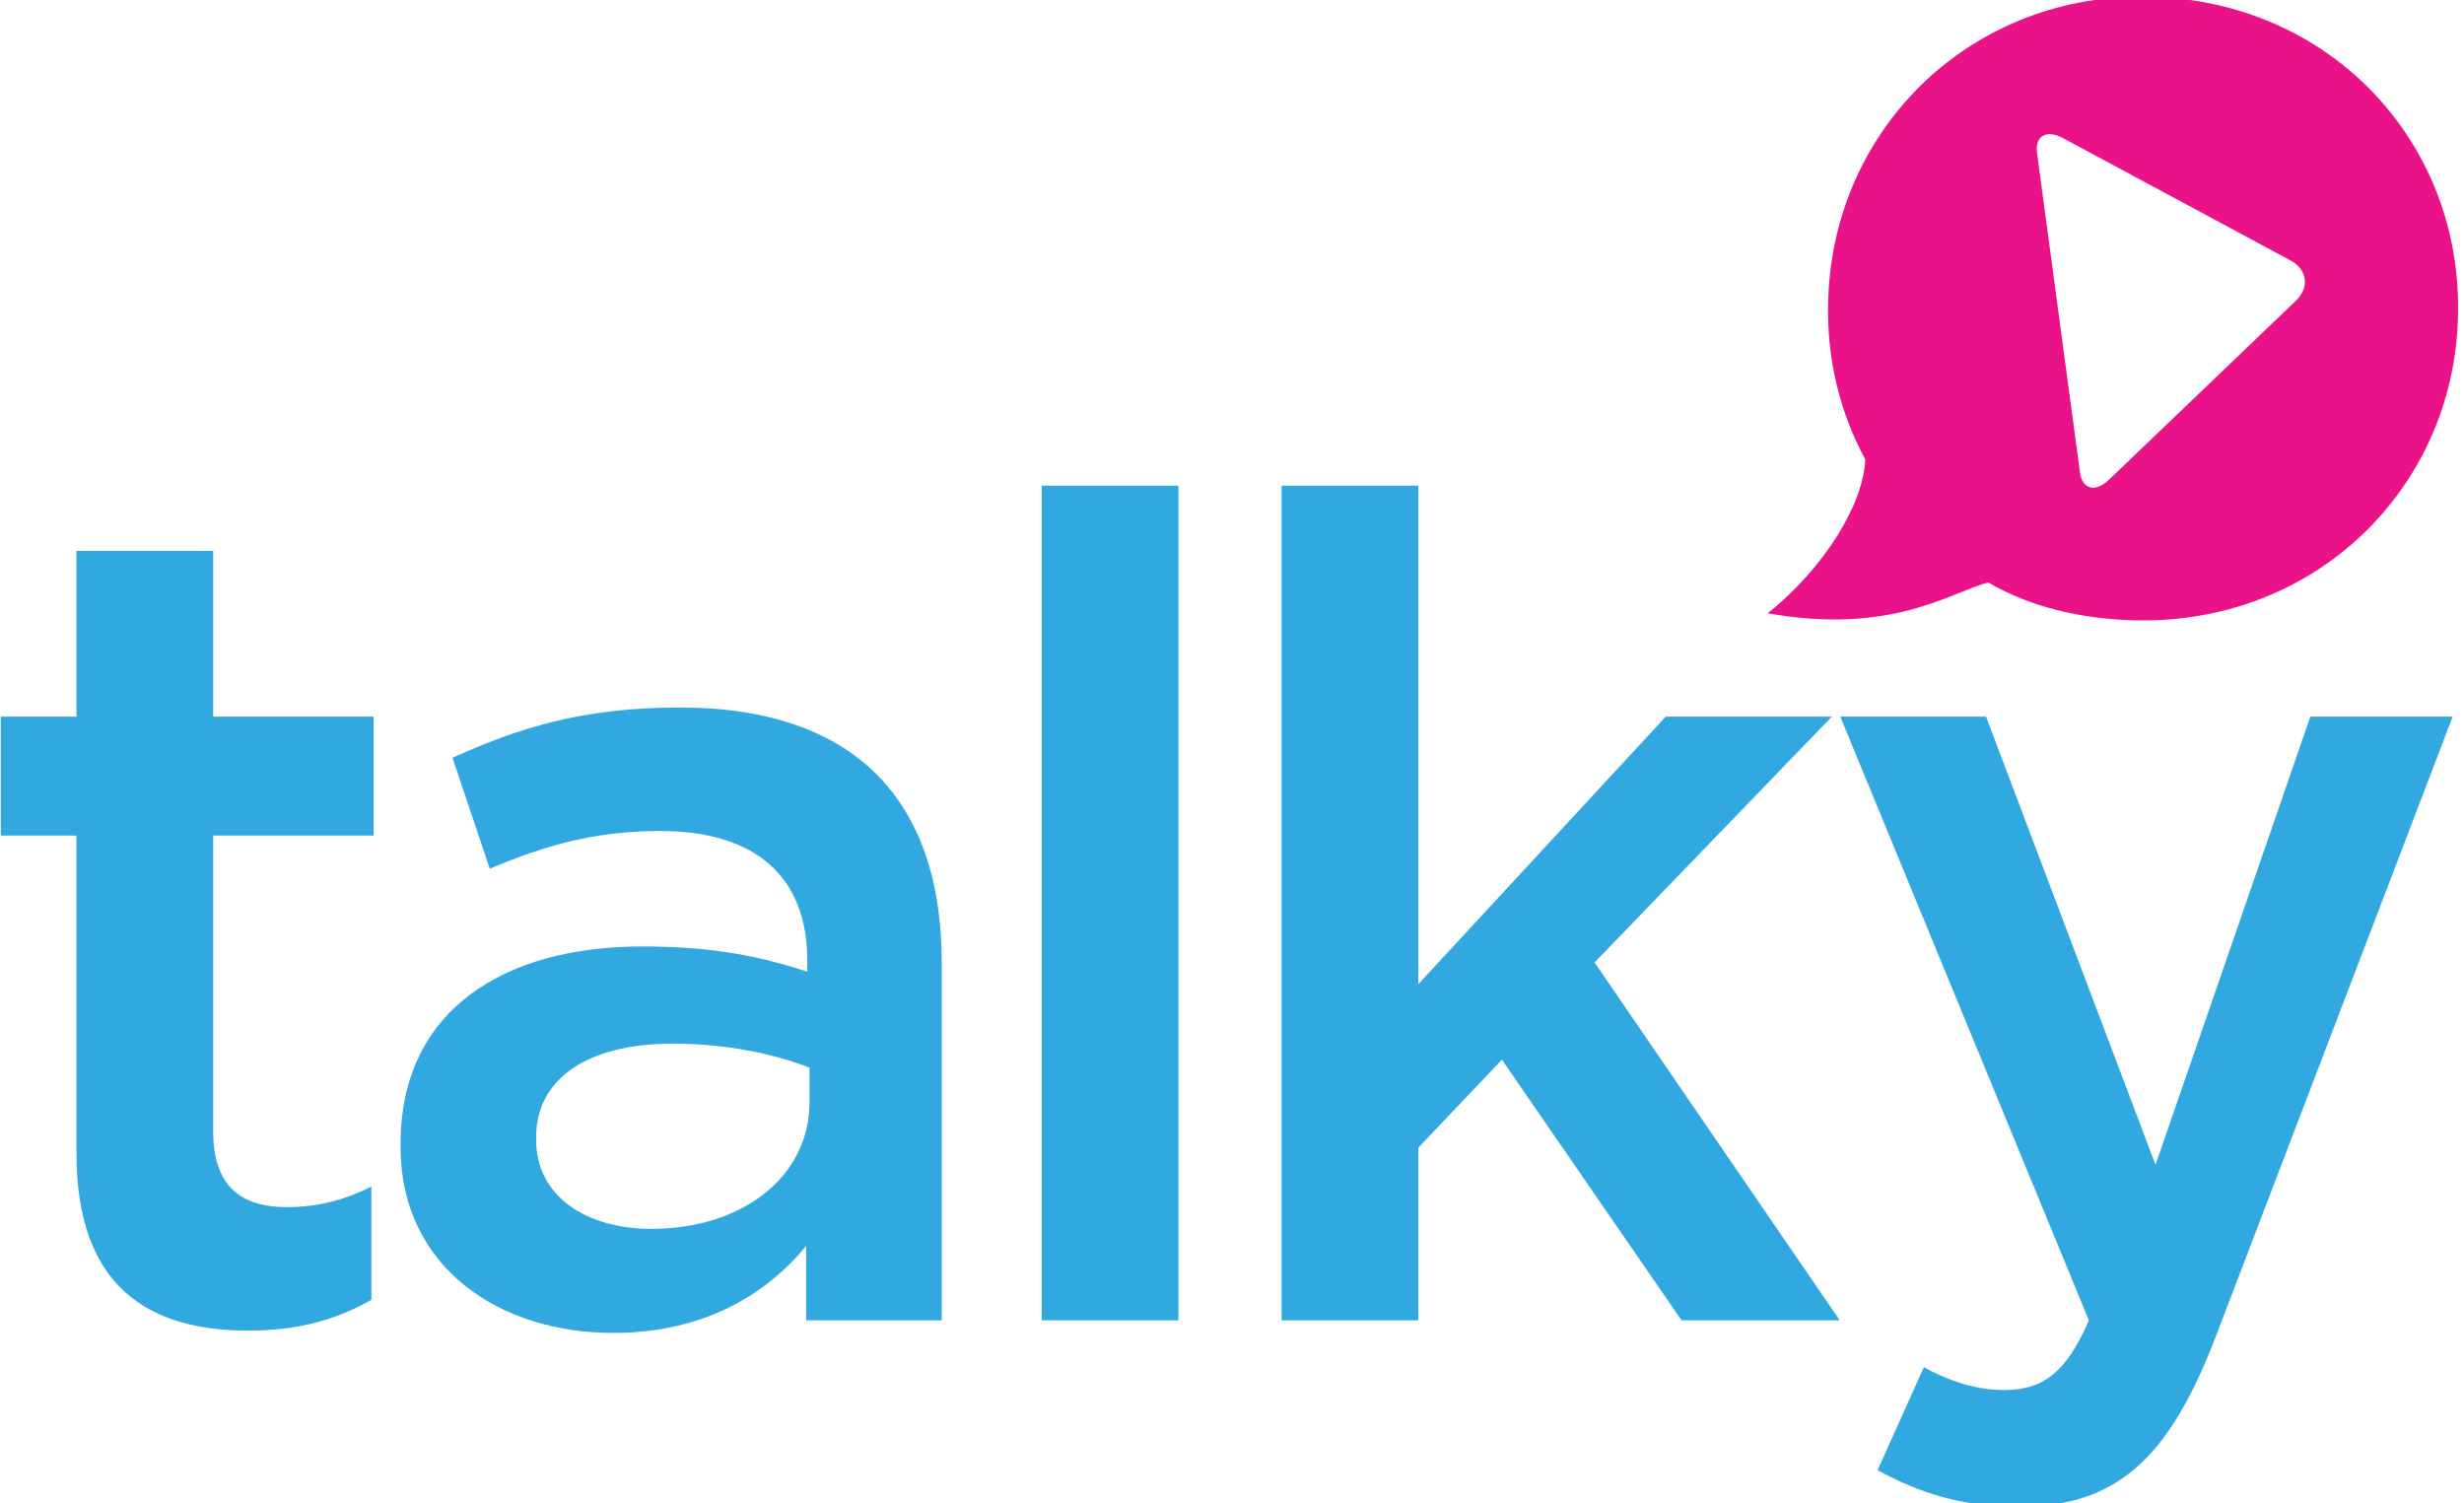
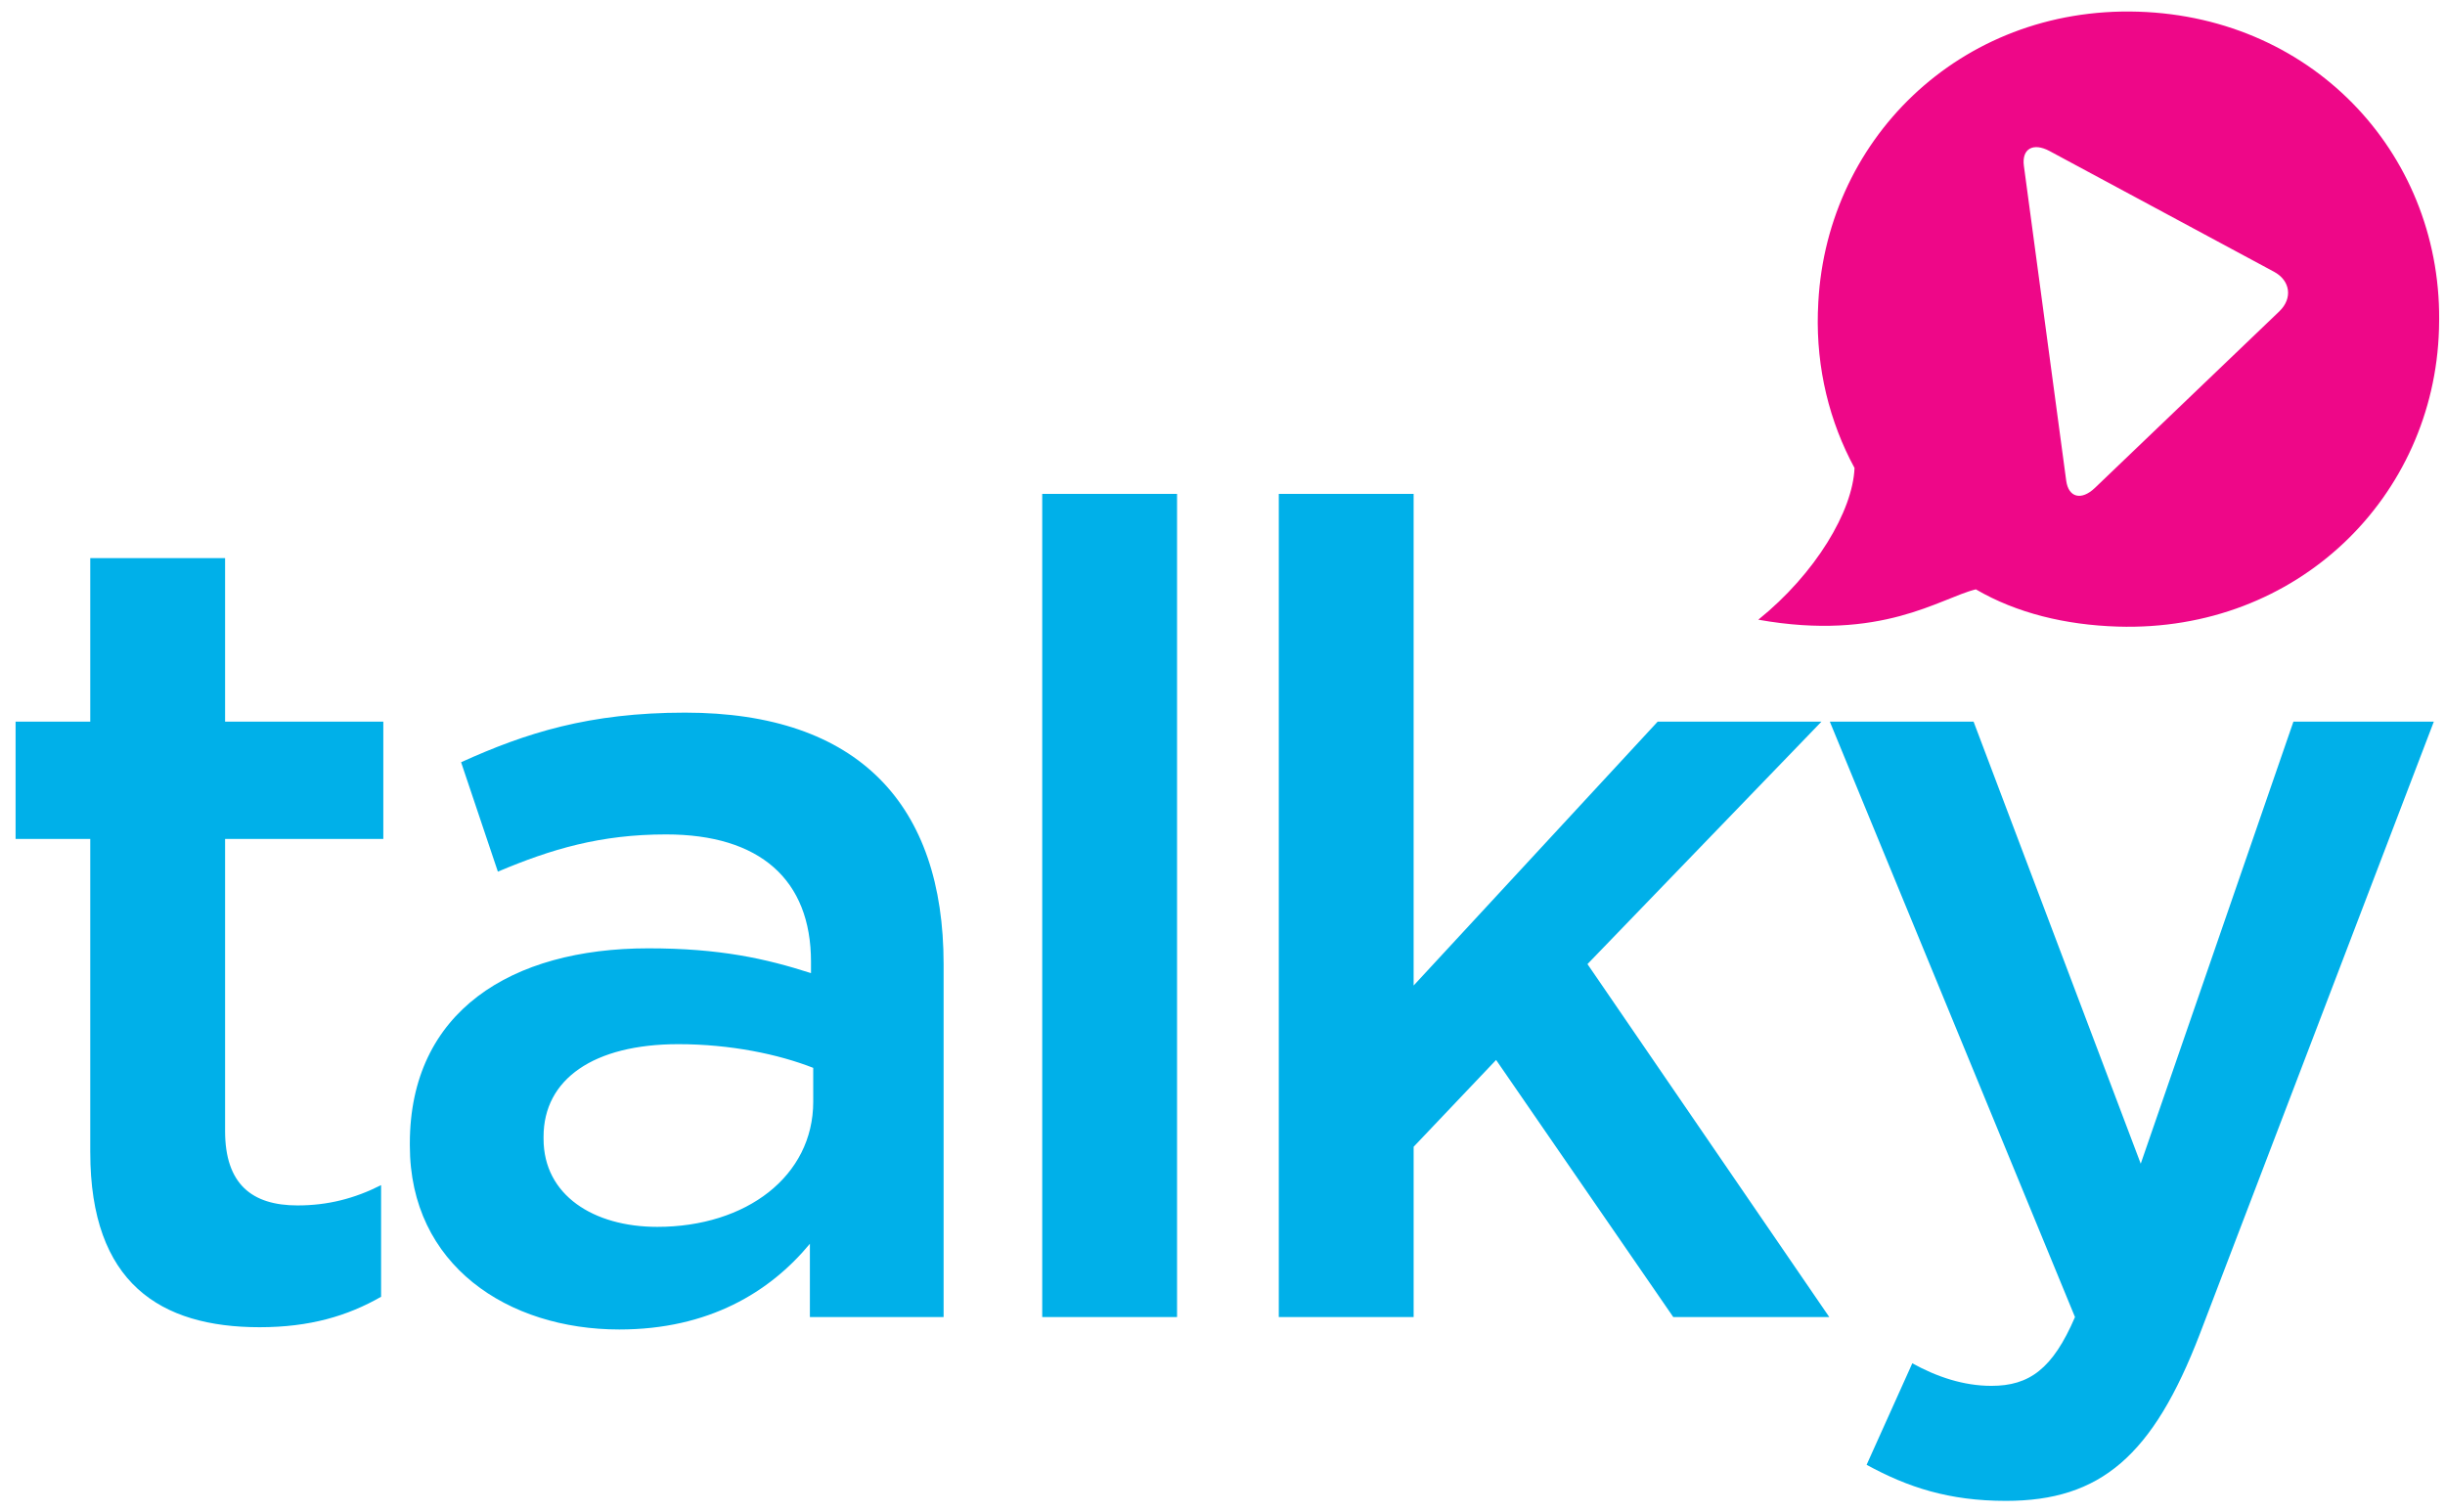
- <svg xmlns="http://www.w3.org/2000/svg" width="164px" height="100px" viewBox="0 0 164 100" version="1.1">
-   <defs />
-   <g id="Page-1" stroke="none" stroke-width="1" fill="none" fill-rule="evenodd">
-     <g id="talky">
-       <g id="Page-1">
-         <g id="talky-logo">
-           <path d="M5.091,76.77 L5.091,55.614 L0.052,55.614 L0.052,47.7 L5.091,47.7 L5.091,36.666 L14.19,36.666 L14.19,47.7 L24.868,47.7 L24.868,55.614 L14.19,55.614 L14.19,75.325 C14.19,78.902 15.995,80.347 19.078,80.347 C21.108,80.347 22.913,79.89 24.718,78.978 L24.718,86.512 C22.462,87.805 19.905,88.566 16.521,88.566 C9.829,88.566 5.091,85.597 5.091,76.77 L5.091,76.77 L5.091,76.77 Z M53.655,87.881 L53.655,82.935 C50.948,86.207 46.812,88.719 40.796,88.719 C33.276,88.719 26.658,84.381 26.658,76.315 L26.658,76.162 C26.658,67.259 33.502,62.997 42.751,62.997 C47.564,62.997 50.647,63.681 53.73,64.67 L53.73,63.909 C53.73,58.354 50.271,55.31 43.954,55.31 C39.517,55.31 36.208,56.299 32.599,57.822 L30.117,50.439 C34.478,48.462 38.765,47.091 45.232,47.091 C56.963,47.091 62.679,53.332 62.679,64.062 L62.679,87.882 L53.655,87.882 L53.655,87.881 L53.655,87.881 Z M53.881,71.063 C51.549,70.149 48.316,69.464 44.782,69.464 C39.067,69.464 35.683,71.824 35.683,75.704 L35.683,75.857 C35.683,79.661 39.067,81.793 43.353,81.793 C49.369,81.793 53.881,78.368 53.881,73.345 L53.881,71.063 L53.881,71.063 Z M69.335,32.328 L78.435,32.328 L78.435,87.881 L69.335,87.881 L69.335,32.328 L69.335,32.328 Z M85.3,32.328 L94.4,32.328 L94.4,65.508 L110.869,47.701 L121.923,47.701 L106.132,64.061 L122.45,87.882 L111.922,87.882 L99.965,70.531 L94.4,76.39 L94.4,87.881 L85.3,87.881 L85.3,32.328 L85.3,32.328 Z M124.969,97.85 L128.052,91.001 C129.707,91.913 131.512,92.522 133.391,92.522 C135.948,92.522 137.527,91.381 139.032,87.88 L122.487,47.7 L132.188,47.7 L143.468,77.531 L153.772,47.7 L163.246,47.7 L147.455,89.022 C144.296,97.241 140.762,100.285 134.37,100.285 C130.534,100.285 127.751,99.372 124.969,97.85 L124.969,97.85 L124.969,97.85 Z" id="Shape" fill="#31A8DF" />
-           <path d="M143.286,-0.212 C131.222,-0.585 122.017,8.555 121.685,19.931 L121.678,20.079 C121.57,23.874 122.463,27.466 124.152,30.581 C124.036,33.479 121.527,37.704 117.658,40.82 C125.983,42.305 129.926,39.361 132.339,38.772 C135.085,40.375 138.384,41.174 141.914,41.285 C154.053,41.661 163.26,32.522 163.594,21.222 L163.597,21.067 C163.927,9.696 155.34,0.16 143.286,-0.212 L143.286,-0.212 L143.286,-0.212 Z M152.825,20.006 L140.372,31.929 C139.458,32.8 138.591,32.579 138.438,31.436 L135.582,10.188 C135.428,9.042 136.207,8.598 137.316,9.194 L152.466,17.341 C153.568,17.935 153.732,19.135 152.825,20.006 L152.825,20.006 L152.825,20.006 Z" id="Shape" fill="#E91289" />
-         </g>
-       </g>
-     </g>
+ <svg xmlns="http://www.w3.org/2000/svg" width="165" height="102">
+   <g fill="none">
+     <path d="M6.091 77.77v-21.156h-5.039v-7.914h5.039v-11.034h9.099v11.034h10.678v7.914h-10.678v19.711c0 3.577 1.805 5.022 4.888 5.022 2.03 0 3.835-.457 5.64-1.37v7.534c-2.256 1.293-4.813 2.055-8.196 2.055-6.693 0-11.43-2.969-11.43-11.796zm48.564 11.111v-4.946c-2.707 3.272-6.843 5.784-12.859 5.784-7.52 0-14.138-4.338-14.138-12.404v-.153c0-8.904 6.844-13.165 16.093-13.165 4.813 0 7.896.684 10.979 1.673v-.761c0-5.555-3.459-8.599-9.776-8.599-4.437 0-7.746.989-11.355 2.512l-2.482-7.383c4.361-1.978 8.648-3.348 15.115-3.348 11.731 0 17.447 6.24 17.447 16.971v23.82h-9.024v-.001zm.225-16.818c-2.331-.913-5.565-1.598-9.099-1.598-5.715 0-9.099 2.36-9.099 6.24v.153c0 3.805 3.384 5.936 7.671 5.936 6.016 0 10.528-3.425 10.528-8.448l-.001-2.282zm15.454-38.735h9.099v55.553h-9.099v-55.553zm15.965 0h9.099v33.18l16.469-17.808h11.054l-15.791 16.361 16.319 23.82h-10.528l-11.957-17.351-5.565 5.859v11.491h-9.1v-55.553zm39.669 65.522l3.083-6.849c1.655.913 3.459 1.522 5.339 1.522 2.557 0 4.136-1.141 5.64-4.642l-16.544-40.18h9.701l11.28 29.831 10.303-29.831h9.475l-15.791 41.322c-3.159 8.218-6.693 11.262-13.085 11.262-3.836.001-6.618-.912-9.401-2.435z" fill="#00B0E9" />
+     <path d="M144.286.788c-12.064-.372-21.269 8.767-21.6 20.143l-.008.148c-.108 3.795.785 7.387 2.474 10.502-.115 2.898-2.625 7.123-6.493 10.239 8.325 1.485 12.268-1.459 14.681-2.048 2.746 1.603 6.045 2.403 9.575 2.513 12.139.376 21.346-8.762 21.679-20.063l.003-.155c.33-11.371-8.257-20.907-20.311-21.279zm9.539 20.218l-12.453 11.922c-.914.871-1.781.65-1.935-.492l-2.856-21.248c-.154-1.146.625-1.59 1.734-.994l15.15 8.147c1.102.594 1.265 1.794.359 2.665z" fill="#EE0788" />
  </g>
</svg>
